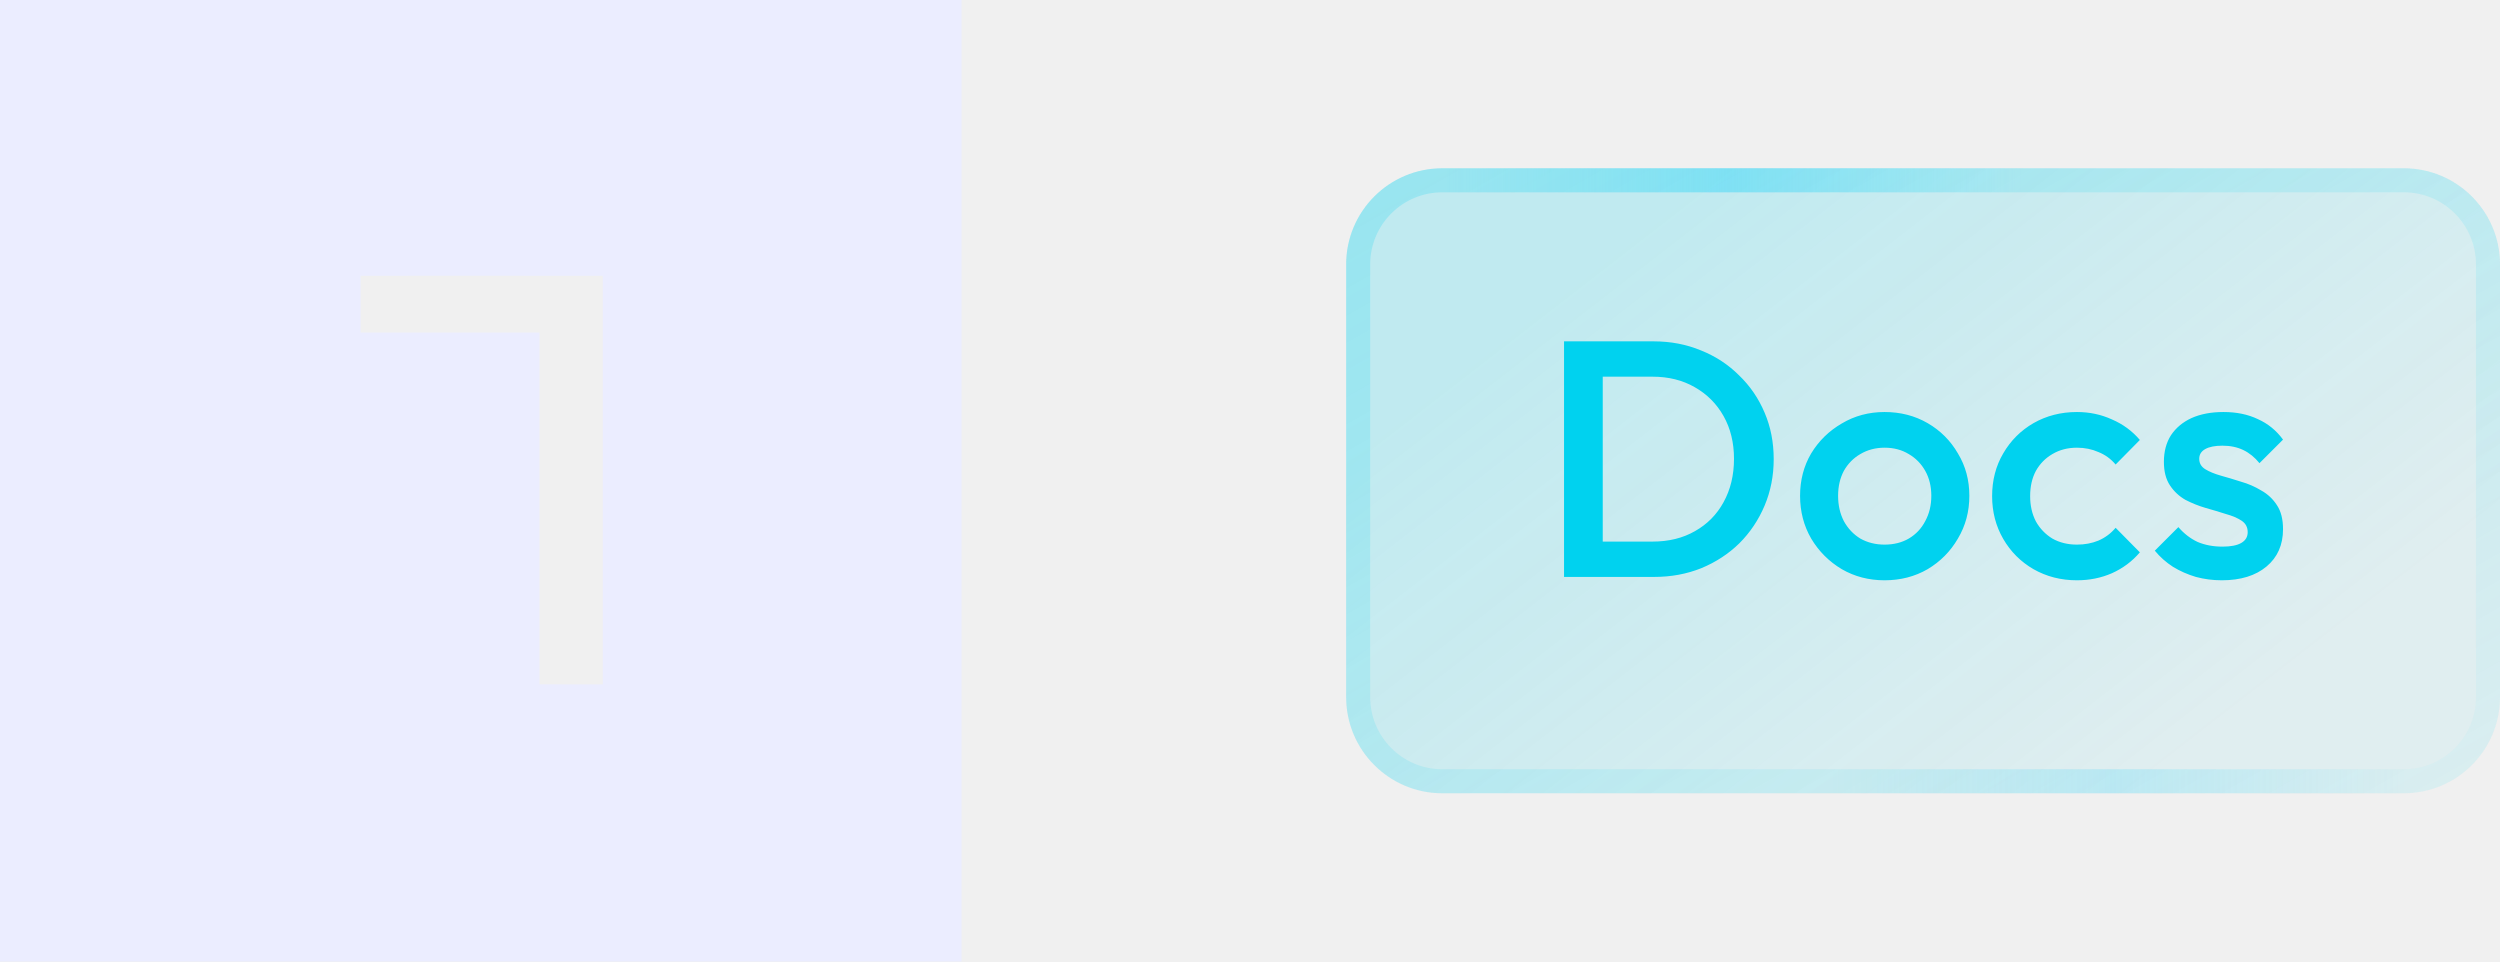
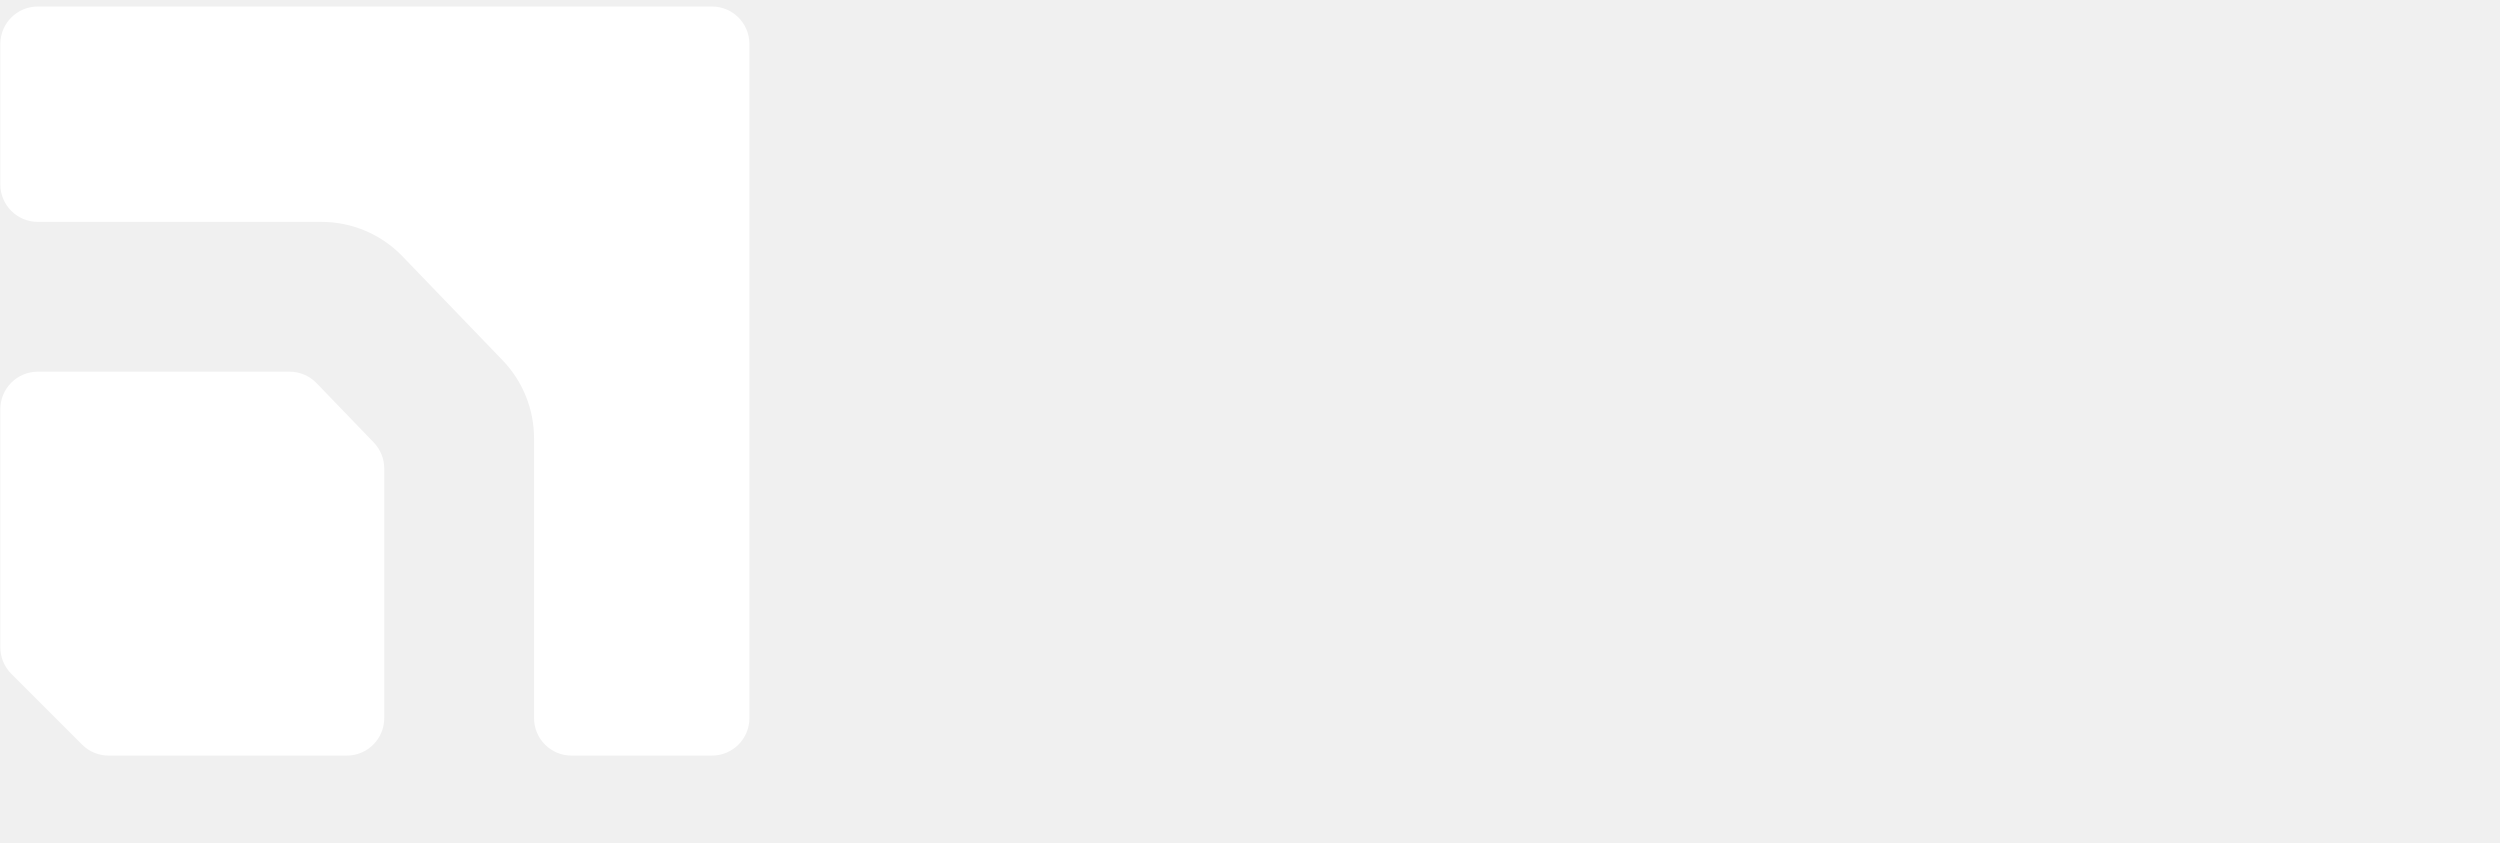
- <svg xmlns="http://www.w3.org/2000/svg" width="104" height="40" viewBox="0 0 104 40" fill="none">
-   <path fill-rule="evenodd" clip-rule="evenodd" d="M40 0H0V40H40V0ZM22.054 11.472C19.703 11.47 17.351 11.469 15 11.474C15.001 11.867 15.001 12.261 15.001 12.654C15.001 13.047 15.001 13.441 15.002 13.834C16.241 13.835 17.481 13.834 18.721 13.834C19.961 13.833 21.201 13.833 22.441 13.834C22.441 15.46 22.441 17.086 22.441 18.712C22.44 21.964 22.44 25.217 22.441 28.469C23.32 28.471 24.197 28.471 25.076 28.471V11.472C24.069 11.472 23.061 11.472 22.054 11.472Z" fill="#EBEDFF" />
-   <rect x="56" y="7" width="48" height="26" rx="4" fill="url(#paint0_linear_882_16897)" fill-opacity="0.2" />
-   <path d="M66.17 24V22.53H68.746C69.418 22.53 70.006 22.385 70.51 22.096C71.023 21.807 71.42 21.405 71.7 20.892C71.989 20.369 72.134 19.767 72.134 19.086C72.134 18.414 71.989 17.821 71.7 17.308C71.411 16.795 71.009 16.393 70.496 16.104C69.992 15.815 69.409 15.67 68.746 15.67H66.17V14.2H68.788C69.497 14.2 70.155 14.326 70.762 14.578C71.369 14.821 71.896 15.166 72.344 15.614C72.801 16.053 73.156 16.571 73.408 17.168C73.66 17.756 73.786 18.4 73.786 19.1C73.786 19.791 73.66 20.435 73.408 21.032C73.156 21.629 72.806 22.152 72.358 22.6C71.91 23.039 71.383 23.384 70.776 23.636C70.169 23.879 69.516 24 68.816 24H66.17ZM65.064 24V14.2H66.674V24H65.064ZM78.397 24.14C77.744 24.14 77.151 23.986 76.619 23.678C76.087 23.361 75.663 22.936 75.345 22.404C75.037 21.872 74.883 21.279 74.883 20.626C74.883 19.973 75.037 19.385 75.345 18.862C75.663 18.339 76.087 17.924 76.619 17.616C77.151 17.299 77.744 17.14 78.397 17.14C79.06 17.14 79.657 17.294 80.189 17.602C80.721 17.91 81.141 18.33 81.449 18.862C81.767 19.385 81.925 19.973 81.925 20.626C81.925 21.279 81.767 21.872 81.449 22.404C81.141 22.936 80.721 23.361 80.189 23.678C79.657 23.986 79.06 24.14 78.397 24.14ZM78.397 22.656C78.78 22.656 79.116 22.572 79.405 22.404C79.704 22.227 79.933 21.984 80.091 21.676C80.259 21.368 80.343 21.018 80.343 20.626C80.343 20.234 80.259 19.889 80.091 19.59C79.923 19.291 79.695 19.058 79.405 18.89C79.116 18.713 78.78 18.624 78.397 18.624C78.024 18.624 77.688 18.713 77.389 18.89C77.1 19.058 76.871 19.291 76.703 19.59C76.545 19.889 76.465 20.234 76.465 20.626C76.465 21.018 76.545 21.368 76.703 21.676C76.871 21.984 77.1 22.227 77.389 22.404C77.688 22.572 78.024 22.656 78.397 22.656ZM86.4 24.14C85.737 24.14 85.135 23.986 84.594 23.678C84.062 23.37 83.642 22.95 83.334 22.418C83.026 21.886 82.872 21.293 82.872 20.64C82.872 19.977 83.026 19.385 83.334 18.862C83.642 18.33 84.062 17.91 84.594 17.602C85.135 17.294 85.737 17.14 86.4 17.14C86.923 17.14 87.408 17.243 87.856 17.448C88.313 17.644 88.701 17.929 89.018 18.302L88.01 19.324C87.814 19.091 87.576 18.918 87.296 18.806C87.025 18.685 86.727 18.624 86.4 18.624C86.017 18.624 85.677 18.713 85.378 18.89C85.089 19.058 84.86 19.291 84.692 19.59C84.533 19.889 84.454 20.239 84.454 20.64C84.454 21.032 84.533 21.382 84.692 21.69C84.86 21.989 85.089 22.227 85.378 22.404C85.677 22.572 86.017 22.656 86.4 22.656C86.727 22.656 87.025 22.6 87.296 22.488C87.576 22.367 87.814 22.189 88.01 21.956L89.018 22.978C88.701 23.351 88.313 23.641 87.856 23.846C87.408 24.042 86.923 24.14 86.4 24.14ZM92.426 24.14C92.053 24.14 91.694 24.093 91.348 24C91.003 23.897 90.686 23.757 90.396 23.58C90.107 23.393 89.855 23.169 89.64 22.908L90.62 21.928C90.854 22.199 91.12 22.404 91.418 22.544C91.726 22.675 92.072 22.74 92.454 22.74C92.8 22.74 93.061 22.689 93.238 22.586C93.416 22.483 93.504 22.334 93.504 22.138C93.504 21.933 93.42 21.774 93.252 21.662C93.084 21.55 92.865 21.457 92.594 21.382C92.333 21.298 92.053 21.214 91.754 21.13C91.465 21.046 91.185 20.934 90.914 20.794C90.653 20.645 90.438 20.444 90.27 20.192C90.102 19.94 90.018 19.613 90.018 19.212C90.018 18.783 90.116 18.414 90.312 18.106C90.518 17.798 90.802 17.56 91.166 17.392C91.54 17.224 91.983 17.14 92.496 17.14C93.038 17.14 93.514 17.238 93.924 17.434C94.344 17.621 94.694 17.905 94.974 18.288L93.994 19.268C93.798 19.025 93.574 18.843 93.322 18.722C93.07 18.601 92.781 18.54 92.454 18.54C92.146 18.54 91.908 18.587 91.74 18.68C91.572 18.773 91.488 18.909 91.488 19.086C91.488 19.273 91.572 19.417 91.74 19.52C91.908 19.623 92.123 19.711 92.384 19.786C92.655 19.861 92.935 19.945 93.224 20.038C93.523 20.122 93.803 20.243 94.064 20.402C94.335 20.551 94.554 20.757 94.722 21.018C94.89 21.27 94.974 21.601 94.974 22.012C94.974 22.665 94.746 23.183 94.288 23.566C93.831 23.949 93.21 24.14 92.426 24.14Z" fill="#00D2EF" />
-   <rect opacity="0.4" x="60.135" y="7" width="24" height="1" fill="url(#paint1_linear_882_16897)" />
-   <rect opacity="0.2" x="76.135" y="32" width="24" height="1" fill="url(#paint2_linear_882_16897)" />
-   <rect x="56.5" y="7.5" width="47" height="25" rx="3.5" stroke="url(#paint3_linear_882_16897)" stroke-opacity="0.21" />
-   <defs>
-     <linearGradient id="paint0_linear_882_16897" x1="69.471" y1="8.5" x2="88.471" y2="33" gradientUnits="userSpaceOnUse">
-       <stop stop-color="#00D2EF" />
-       <stop offset="1" stop-color="#00D2EF" stop-opacity="0.34" />
-     </linearGradient>
-     <linearGradient id="paint1_linear_882_16897" x1="60.135" y1="7.5" x2="84.135" y2="7.5" gradientUnits="userSpaceOnUse">
-       <stop stop-color="#61DAFB" stop-opacity="0" />
-       <stop offset="0.49" stop-color="#61DAFB" />
-       <stop offset="1" stop-color="#61DAFB" stop-opacity="0" />
-     </linearGradient>
-     <linearGradient id="paint2_linear_882_16897" x1="76.135" y1="32.5" x2="100.135" y2="32.5" gradientUnits="userSpaceOnUse">
-       <stop stop-color="#61DAFB" stop-opacity="0" />
-       <stop offset="0.49" stop-color="#61DAFB" />
-       <stop offset="1" stop-color="#61DAFB" stop-opacity="0" />
-     </linearGradient>
-     <linearGradient id="paint3_linear_882_16897" x1="58.923" y1="5.781" x2="84.954" y2="51.366" gradientUnits="userSpaceOnUse">
-       <stop stop-color="#00D2EF" />
-       <stop offset="1" stop-color="#00D2EF" stop-opacity="0" />
-     </linearGradient>
-   </defs>
+ <svg xmlns="http://www.w3.org/2000/svg" width="89" height="30" viewBox="0 0 89 30" fill="none">
+   <path d="M0.012 1.565C0.012 0.829 0.609 0.232 1.346 0.232H25.346C26.082 0.232 26.679 0.829 26.679 1.565V25.565C26.679 26.302 26.082 26.899 25.346 26.899H20.346C19.609 26.899 19.012 26.302 19.012 25.565V15.603C19.012 14.568 18.611 13.574 17.894 12.828L14.327 9.124C13.573 8.341 12.532 7.899 11.445 7.899H1.346C0.609 7.899 0.012 7.302 0.012 6.565V1.565Z" fill="white" style="fill:white;fill-opacity:1;" />
+   <path d="M13.306 15.753C13.545 16.002 13.679 16.333 13.679 16.678V25.565C13.679 26.302 13.082 26.899 12.345 26.899H3.865C3.511 26.899 3.172 26.758 2.922 26.508L0.403 23.989C0.153 23.739 0.012 23.4 0.012 23.046V14.566C0.012 13.829 0.609 13.232 1.346 13.232H10.311C10.673 13.232 11.02 13.38 11.271 13.641L13.306 15.753Z" fill="white" style="fill:white;fill-opacity:1;" />
</svg>
